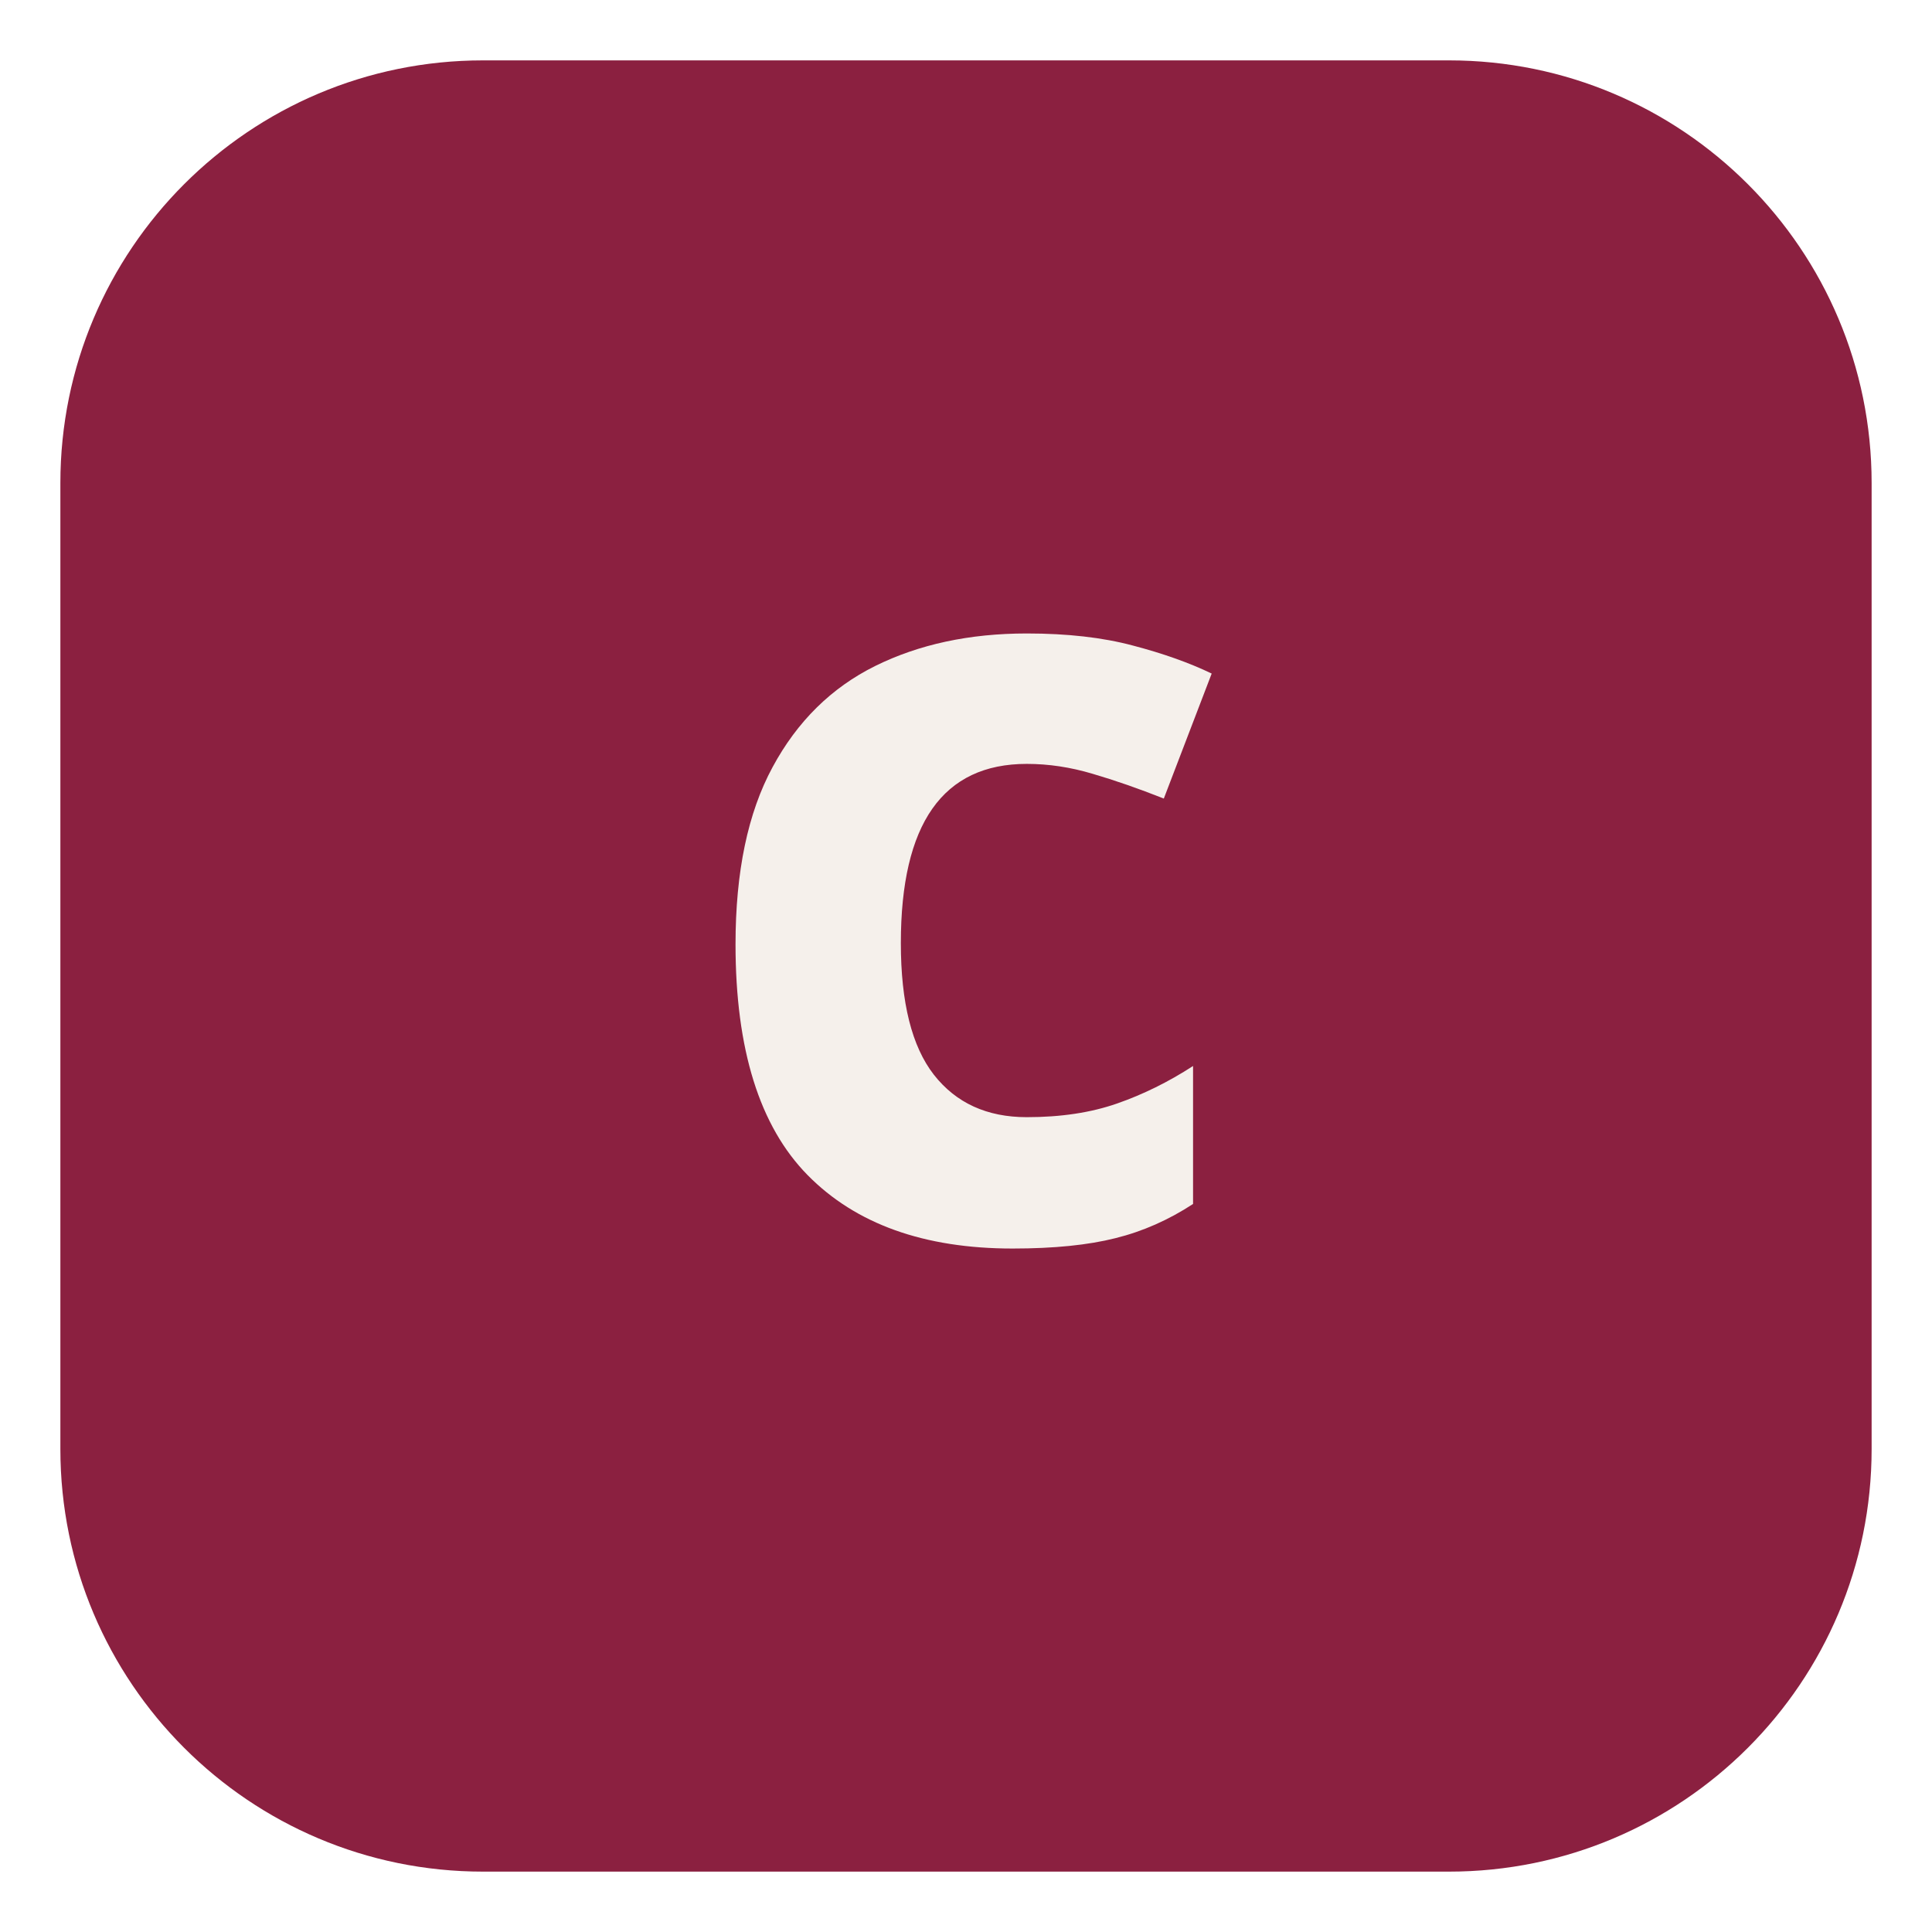
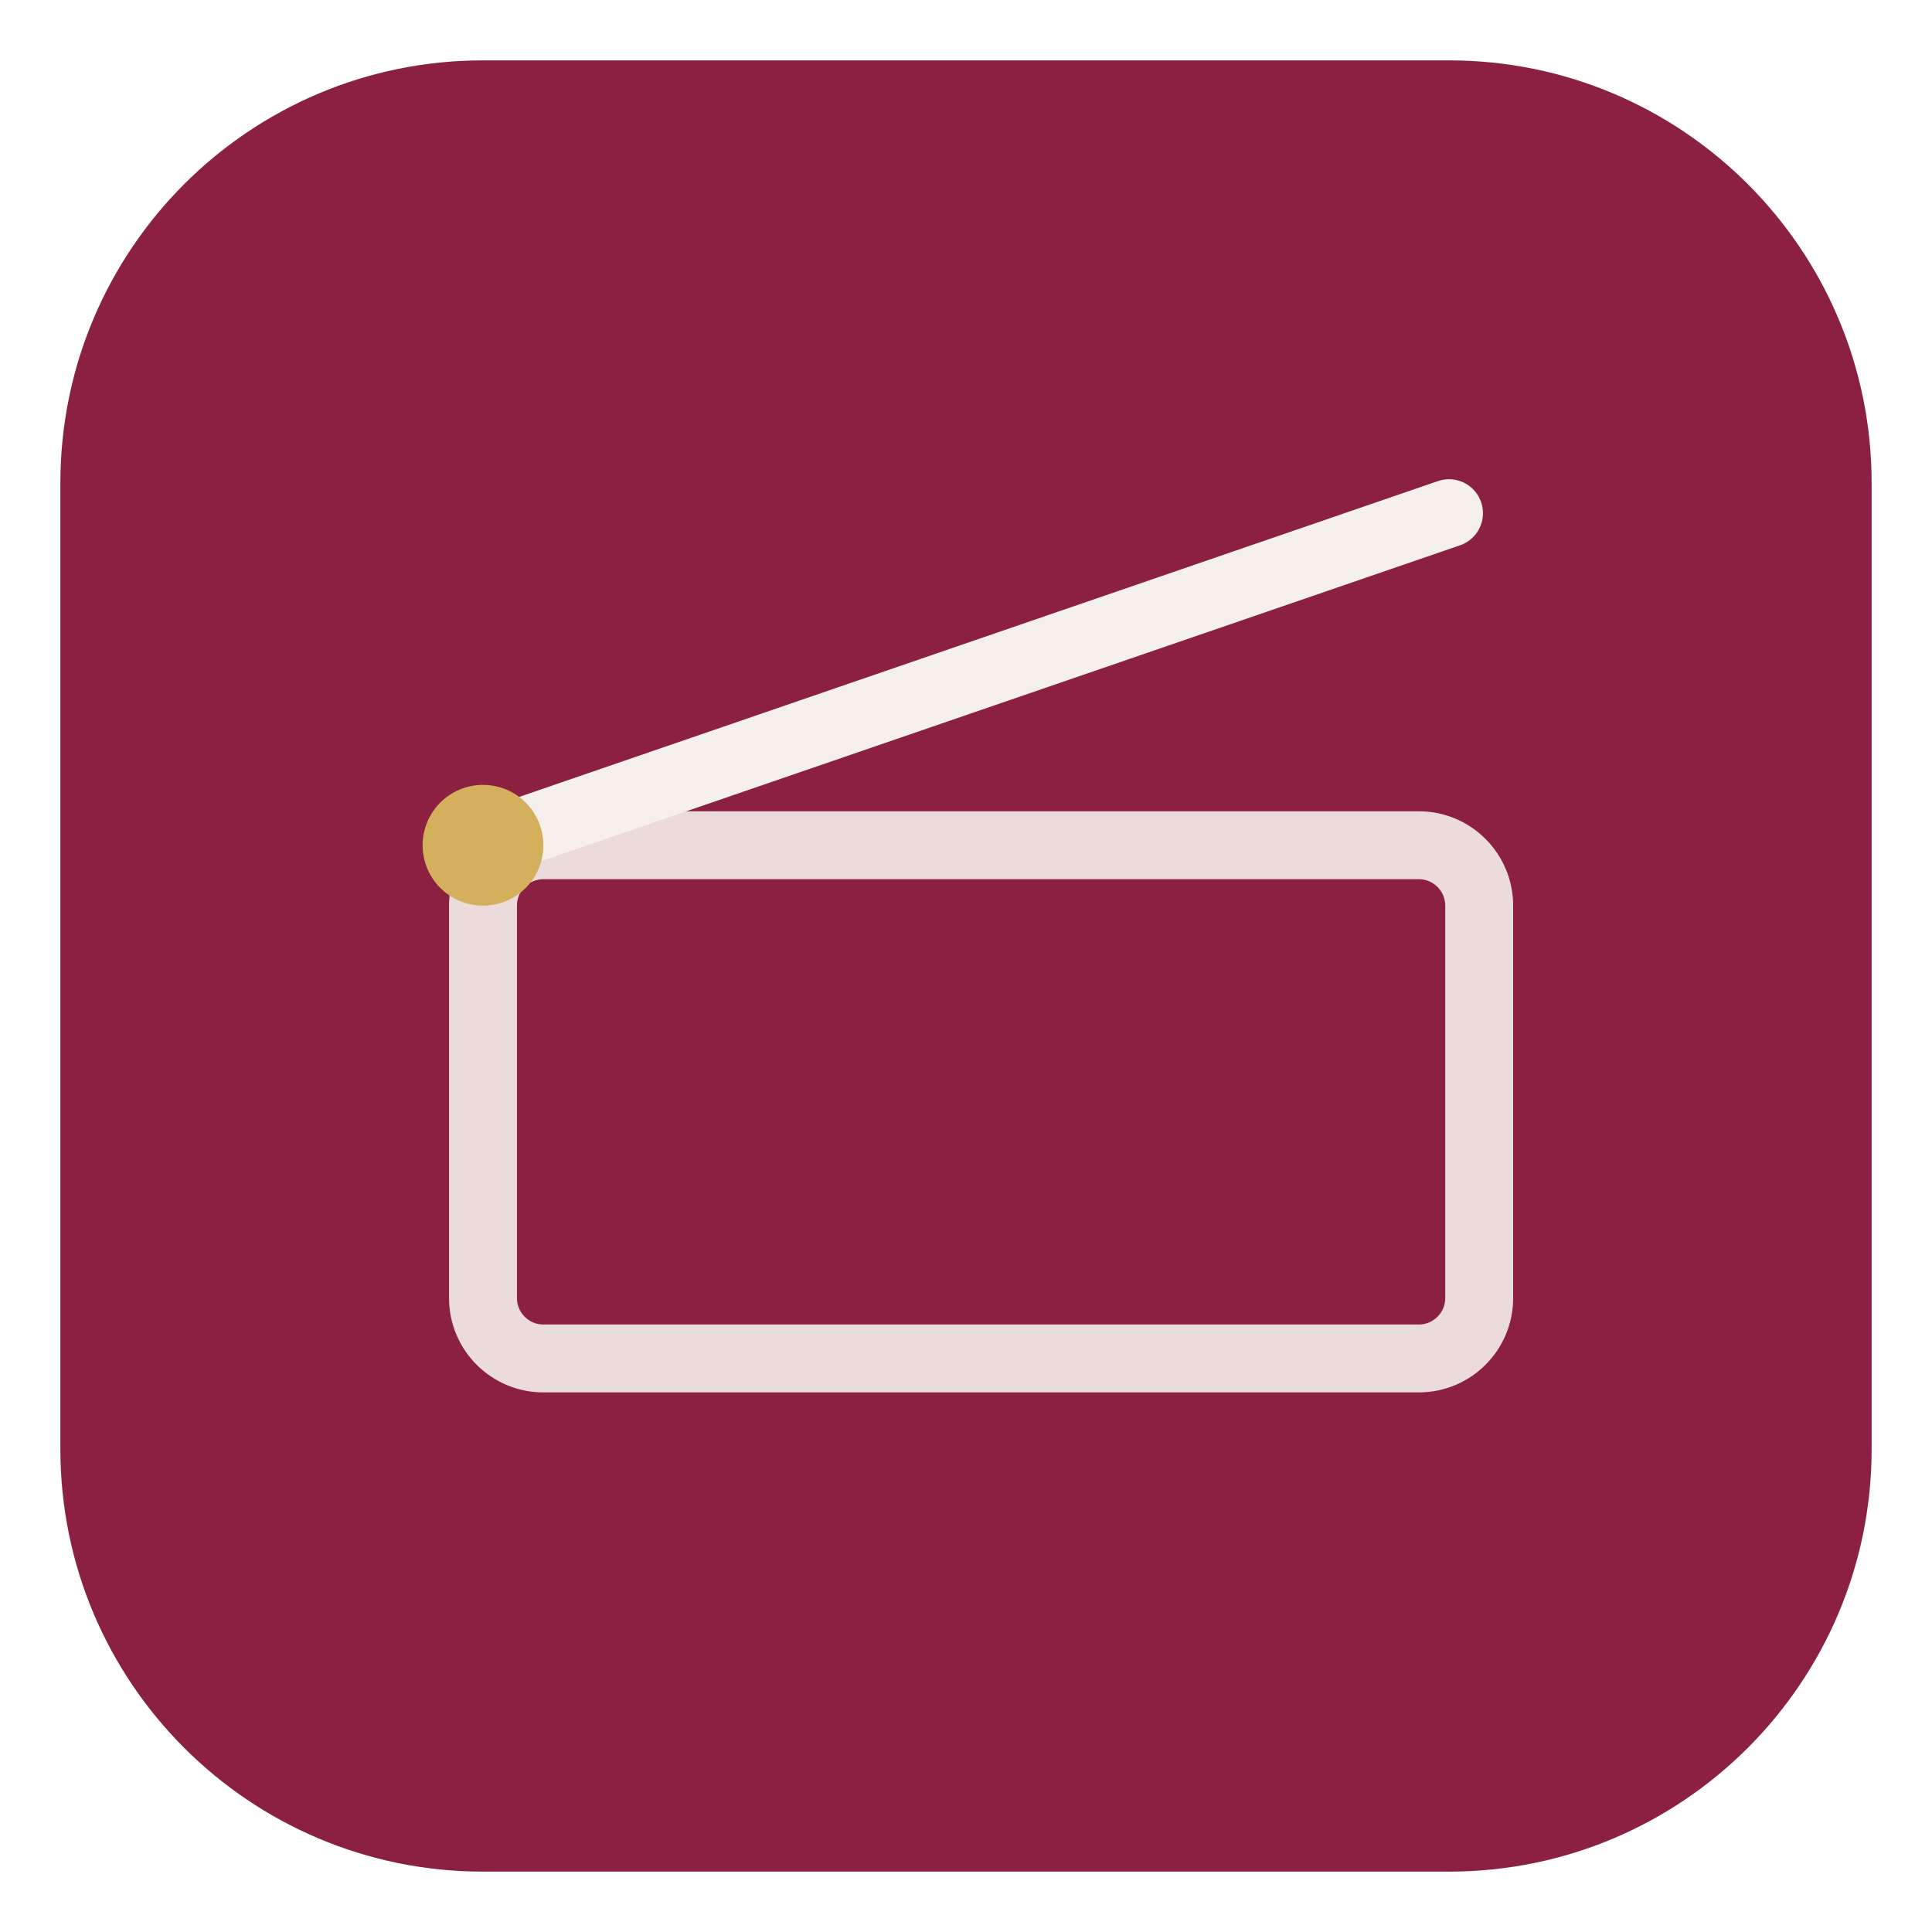
<svg xmlns="http://www.w3.org/2000/svg" viewBox="0 0 128 128">
  <rect x="4" y="4" width="120" height="120" rx="28" fill="#8B2040" />
-   <text x="64" y="82" text-anchor="middle" font-family="'Plus Jakarta Sans', system-ui, sans-serif" font-weight="700" font-size="72" fill="#F5F0EB">c</text>
+   <rect x="32" y="56" width="66" height="34" rx="4" fill="none" stroke="#F5F0EB" stroke-width="4.5" opacity="0.9" />
+   <line x1="32" y1="56" x2="96" y2="34" stroke="#F5F0EB" stroke-width="4.5" stroke-linecap="round" />
+   <circle cx="32" cy="56" r="4" fill="#D4B05C" />
</svg>
